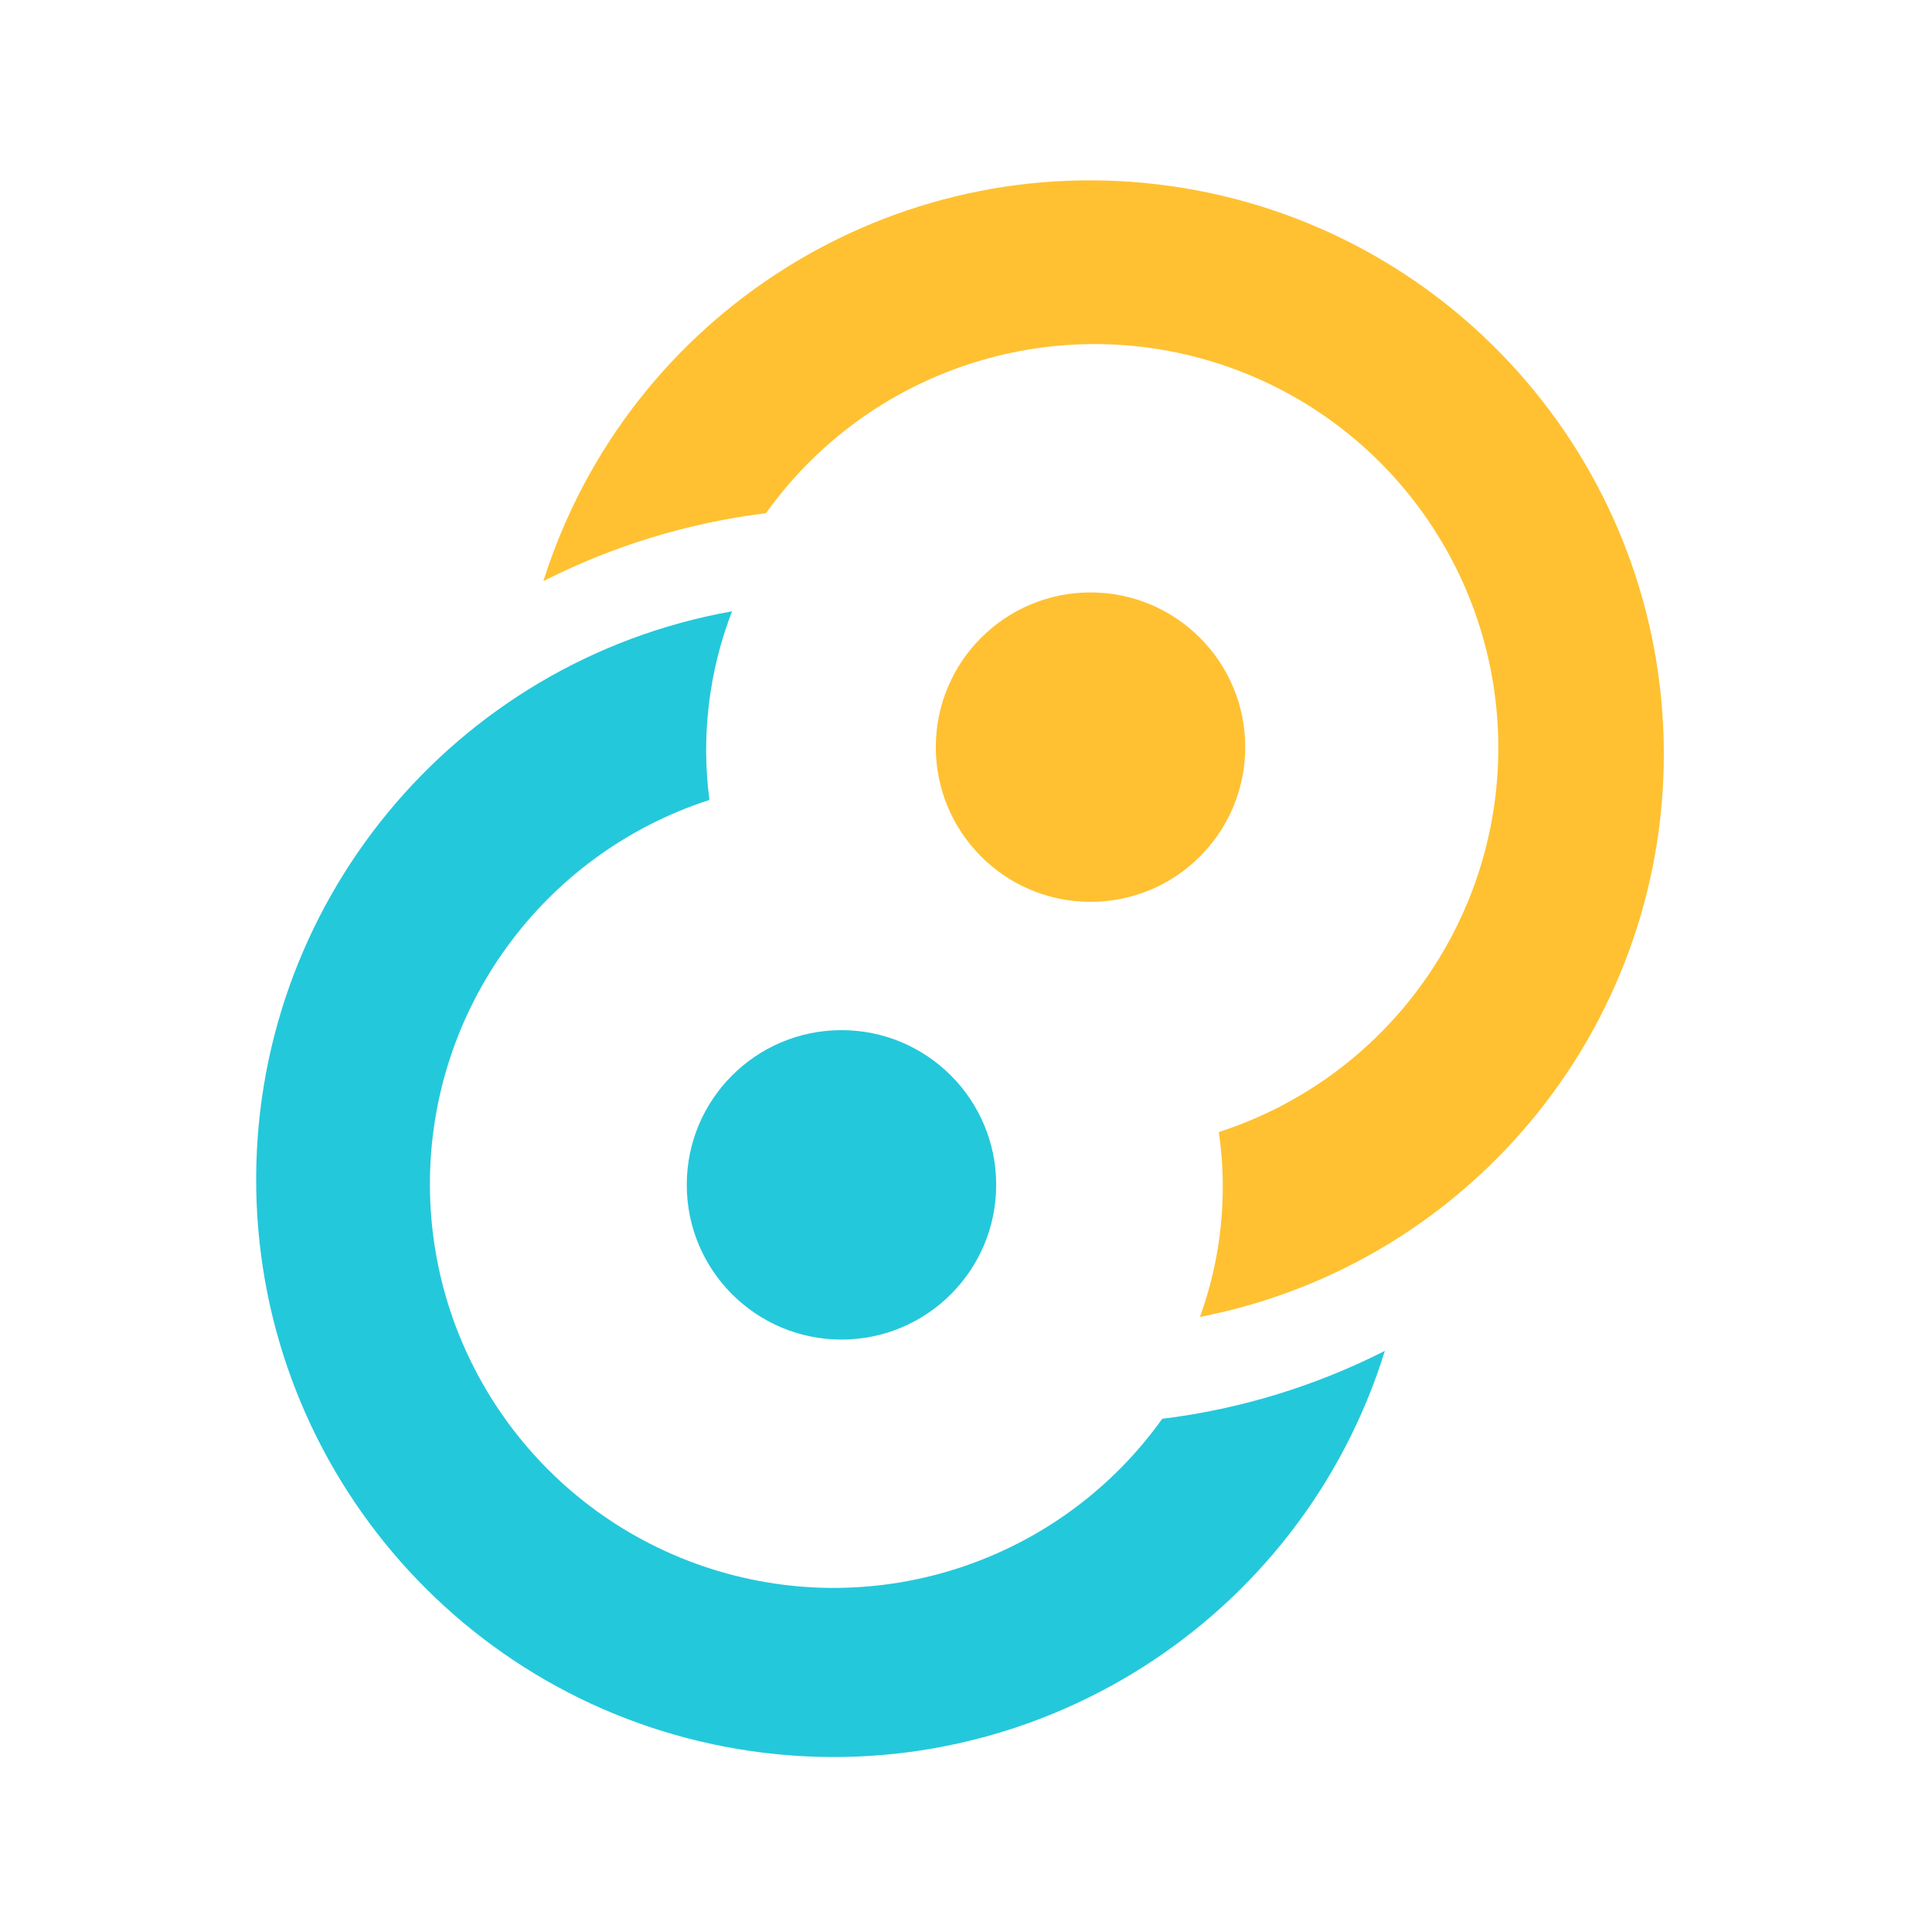
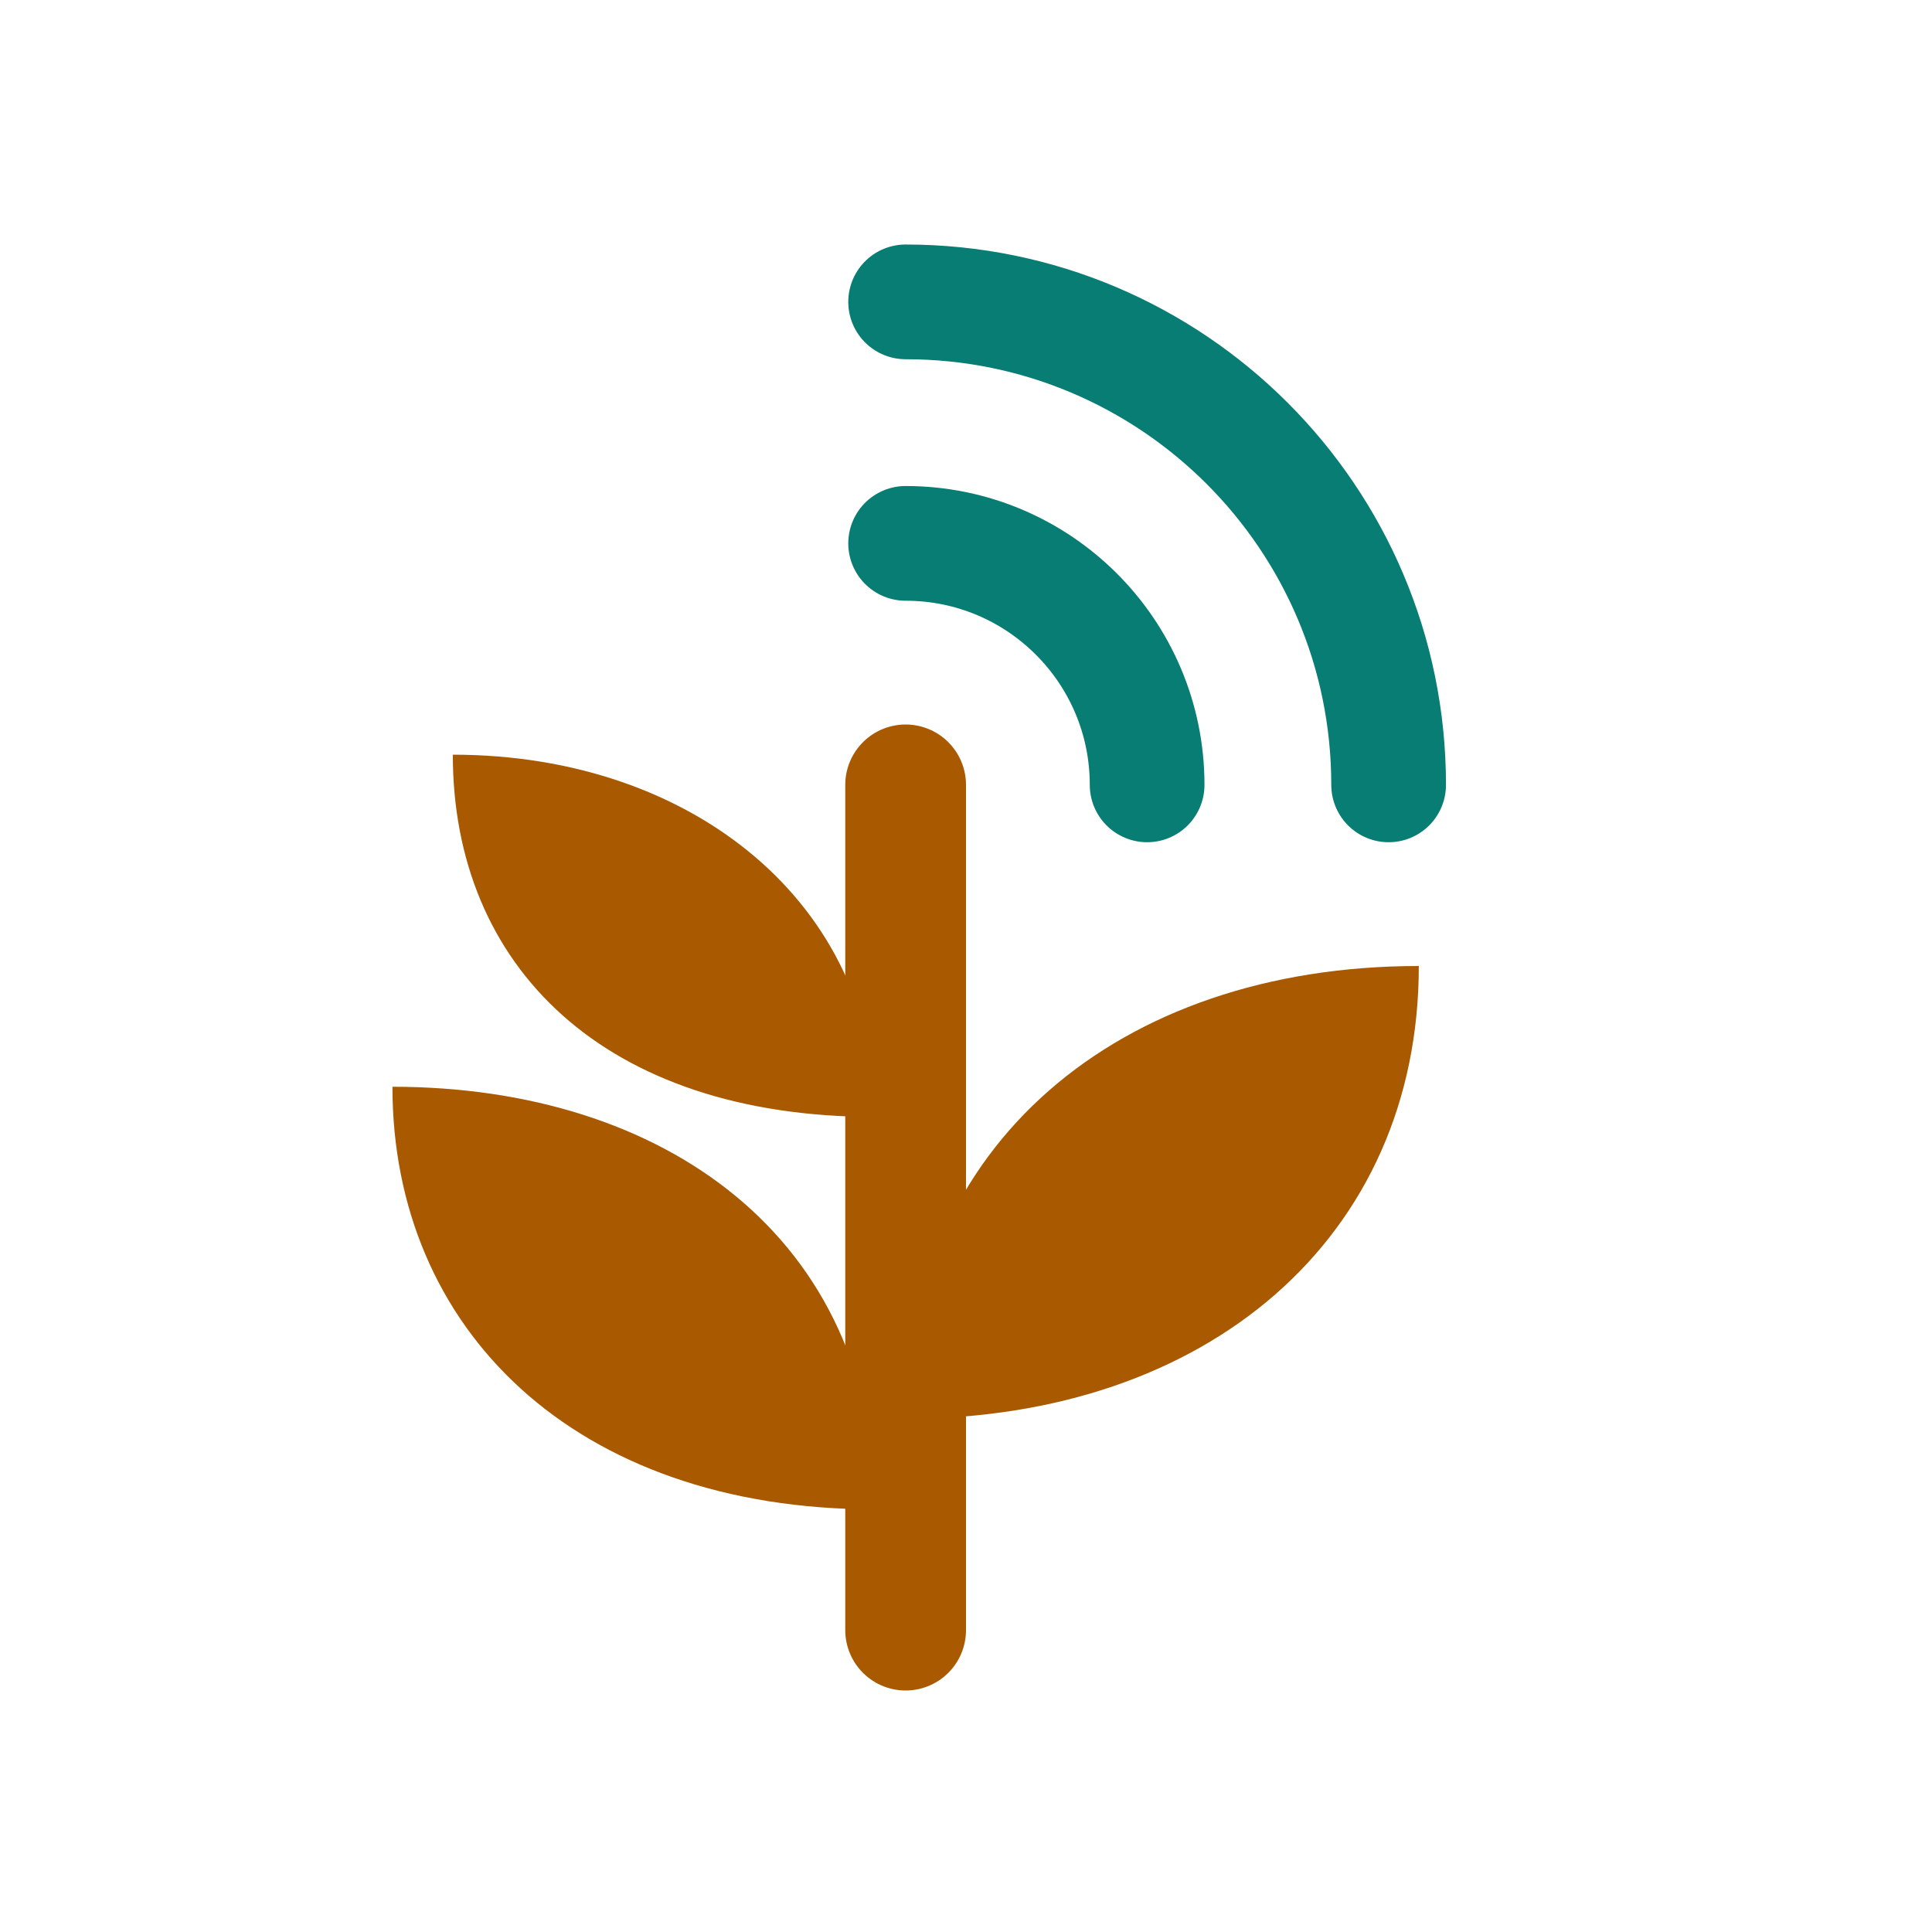
- <svg xmlns="http://www.w3.org/2000/svg" viewBox="0 0 512 512">
-   <rect width="512" height="512" fill="#ffffff" />
-   <g fill="#ffc131">
-     <path d="M144 154              A152 152 0 1 1 318 349              A101 101 0 0 0 323 300              A107 107 0 1 0 203 136              A179 179 0 0 0 144 154Z" />
-     <circle cx="289" cy="198" r="41" />
+ <svg xmlns="http://www.w3.org/2000/svg" viewBox="0 0 64 64" width="512" height="512">
+   <rect width="64" height="64" rx="0" fill="#ffffff" />
+   <g fill="#a95a00">
+     <path d="M29 50c-10 0-16-6-16-14 9 0 16 5 16 14Zm0-13c-9 0-14-5-14-12 8 0 14 5 14 12Zm1 10c0-9 7-15 17-15 0 9-7 15-17 15Z" />
+     <path d="M30 54V26" fill="none" stroke="#a95a00" stroke-width="4" stroke-linecap="round" />
  </g>
-   <g fill="#24c8db">
-     <path d="M194 162              A153 153 0 1 0 367 358              A179 179 0 0 1 308 376              A107 107 0 1 1 188 212              A102 102 0 0 1 194 162Z" />
-     <circle cx="223" cy="314" r="41" />
+   <g fill="none" stroke="#087d73" stroke-width="3.8" stroke-linecap="round">
+     <path d="M30 18a8 8 0 0 1 8 8M30 10a16 16 0 0 1 16 16" />
  </g>
</svg>
